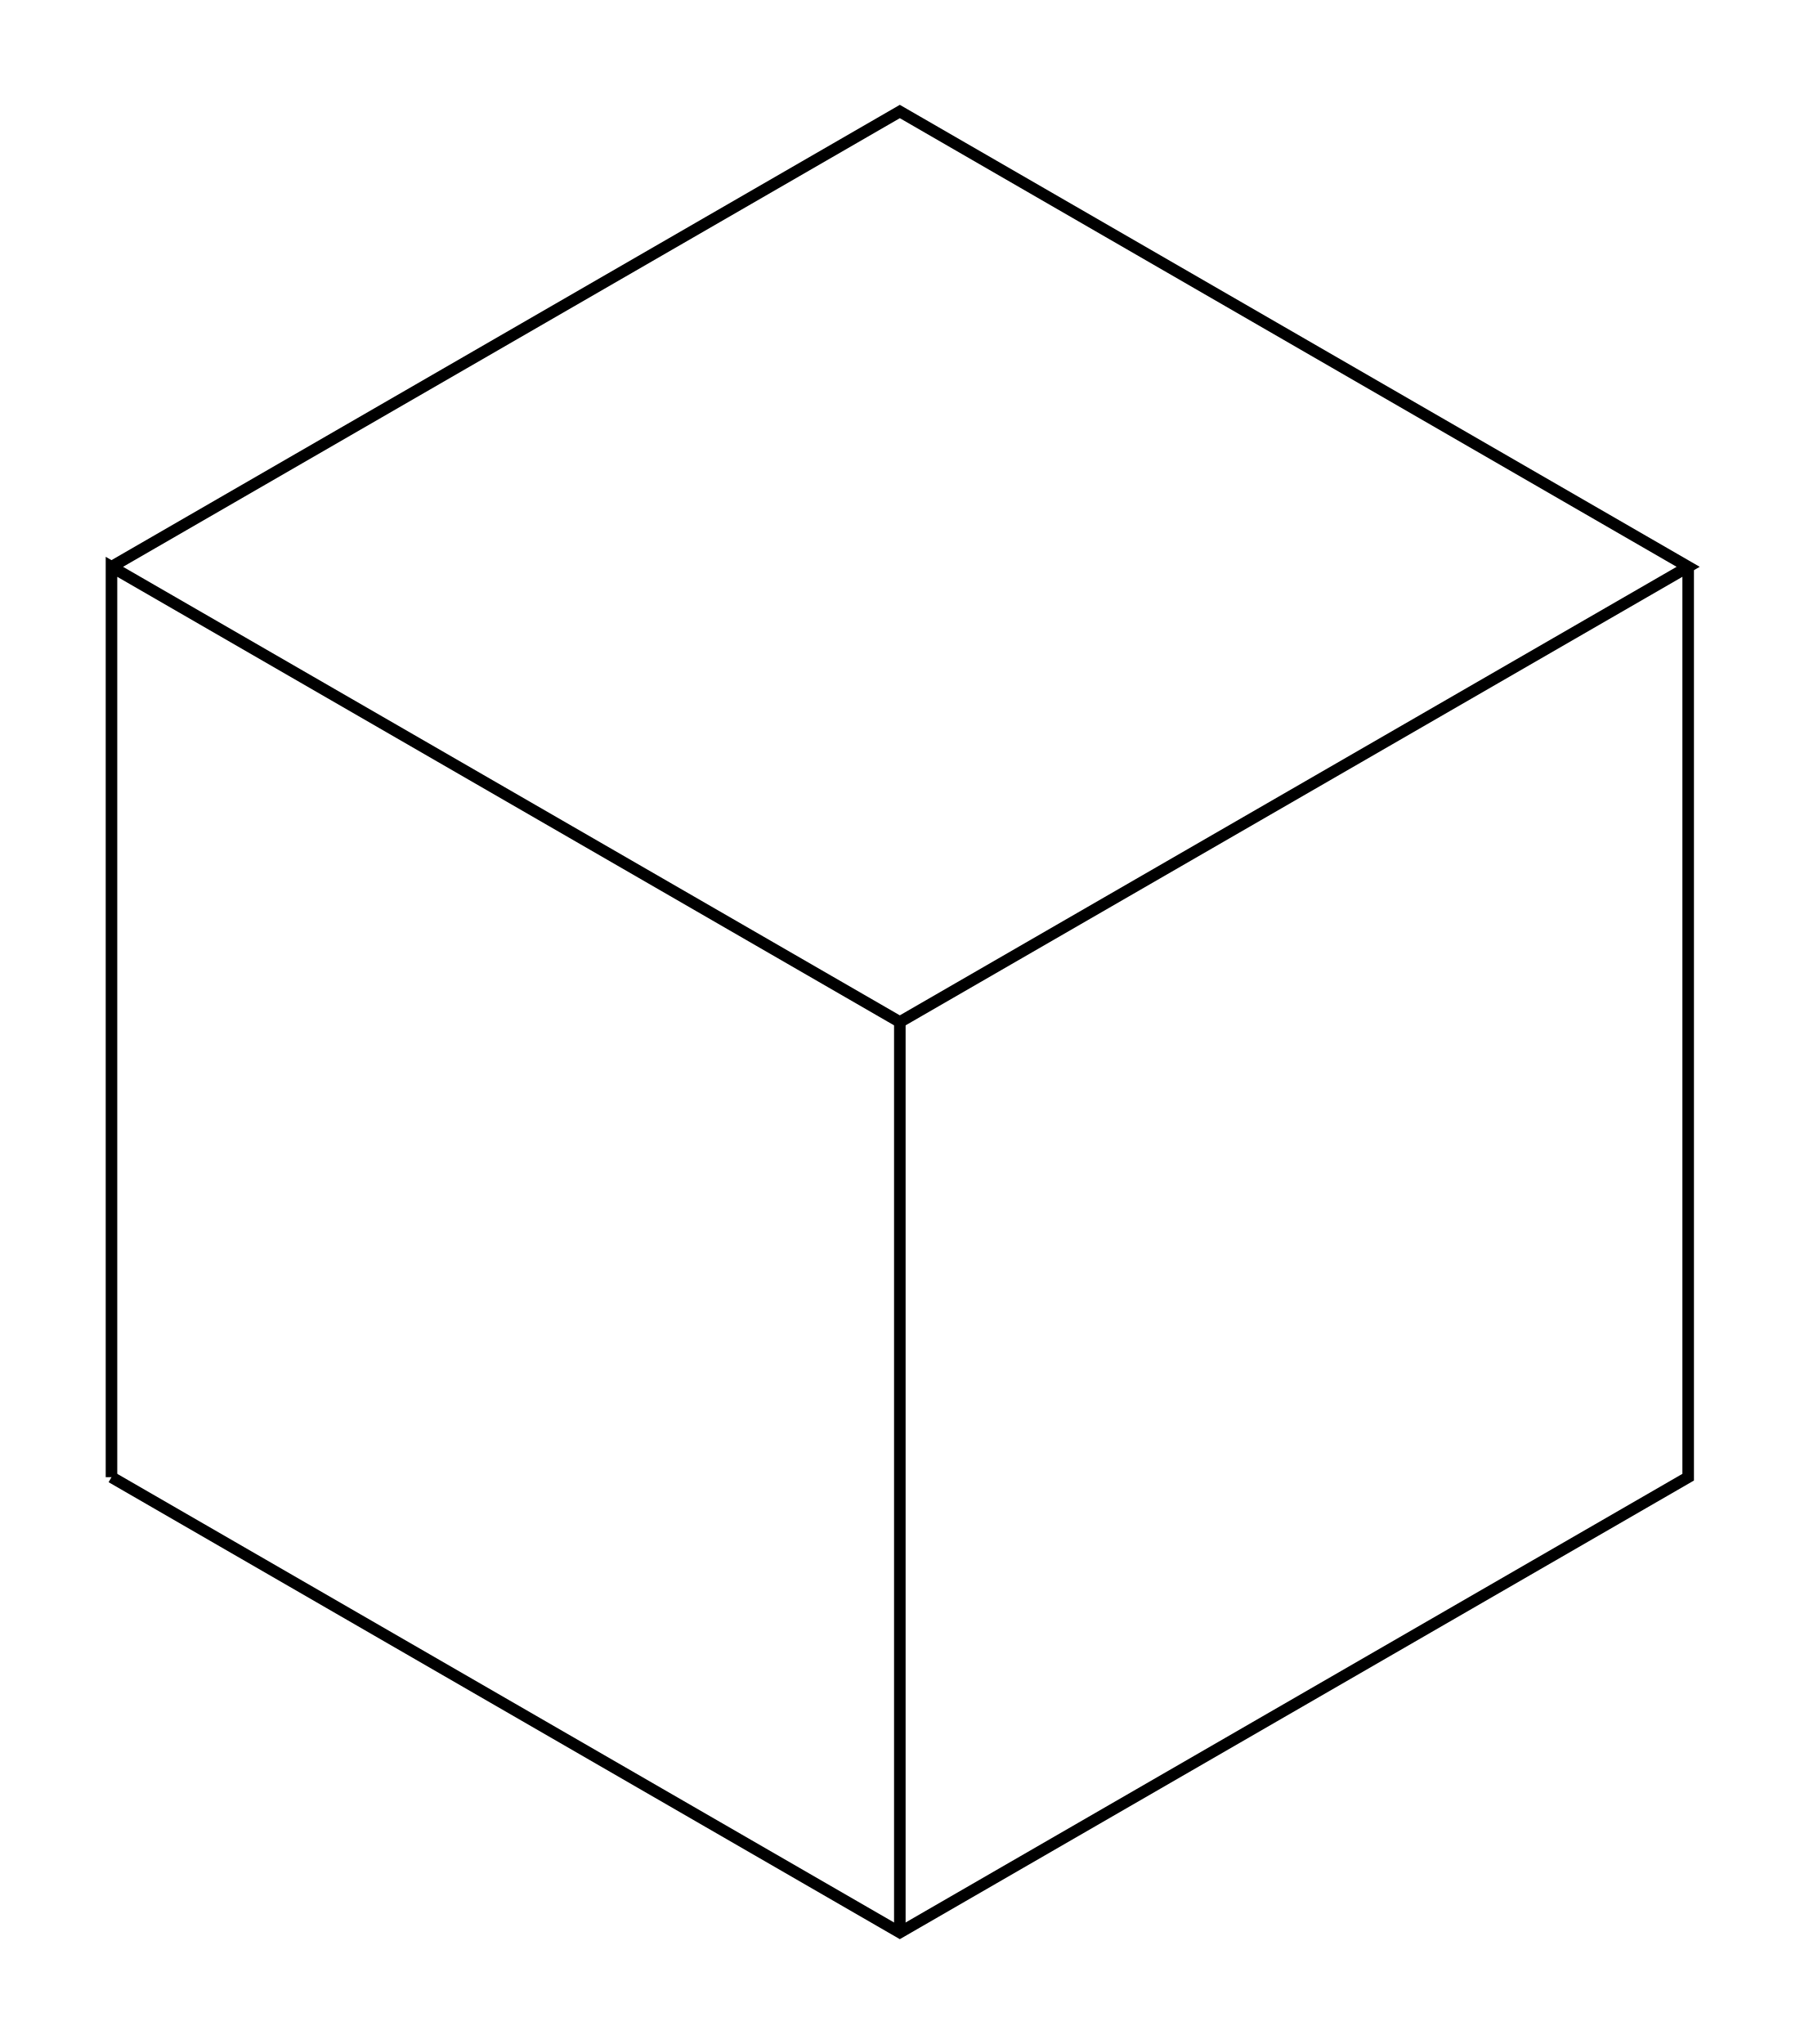
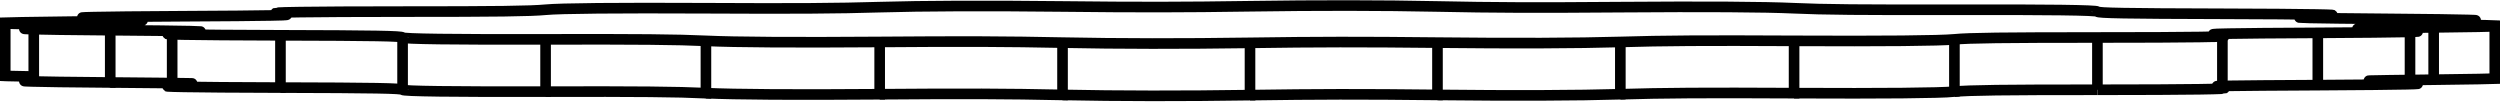
- <svg xmlns="http://www.w3.org/2000/svg" version="1.1" viewBox="-8.071 -9.165 16.142 18.33" fill="none" stroke="black" stroke-width="0.6%" vector-effect="non-scaling-stroke">
-   <path d="M -7.071 4.082 L -7.071 -4.082 L 0 0 L 7.071 -4.082 L 0 -8.165 L -7.071 -4.082" />
-   <path d="M 0 8.165 L 0 0" />
-   <path d="M -7.071 4.082 L 0 8.165 L 7.071 4.082 L 7.071 -4.082" />
+ <svg xmlns="http://www.w3.org/2000/svg" version="1.1" viewBox="-239.046 -9.694 478.091 19.387" fill="none" stroke="black" stroke-width="0.6%" vector-effect="non-scaling-stroke">
+   <path d="M 162.057 7.474 L 162.057 -2.524 C 180.04 -2.52 188.23 -2.67 185.955 -2.844 C 180.04 -2.52 188.23 -2.67 185.413 -2.942 C 182.6 -3.21 187.1 -3.33 184.636 -3.074 C 182.6 -3.21 187.1 -3.33 204.204 -3.41 C 221.31 -3.5 226.13 -3.67 221.837 -3.706 C 221.31 -3.5 226.13 -3.67 217.966 -3.918 C 209.8 -4.16 211.81 -4.29 213.197 -4.157 C 209.8 -4.16 211.81 -4.29 226.361 -4.452 C 240.91 -4.61 241.9 -4.81 238.046 -4.733 C 240.91 -4.61 241.9 -4.81 229.183 -4.999 C 216.47 -5.19 215.79 -5.32 218.991 -5.282 C 216.47 -5.19 215.79 -5.32 226.361 -5.547 C 236.93 -5.77 233.99 -5.96 232.588 -5.791 C 236.93 -5.77 233.99 -5.96 217.966 -6.081 C 201.94 -6.21 198.65 -6.33 201.697 -6.39 C 201.94 -6.21 198.65 -6.33 204.204 -6.588 C 209.76 -6.85 203.17 -7.01 206.122 -6.754 C 209.76 -6.85 203.17 -7.01 185.413 -7.057 C 167.65 -7.1 162.06 -7.2 162.057 -7.474 C 162.06 -7.75 152.47 -7.87 134.71 -7.831 C 116.95 -7.79 109.6 -7.86 104.047 -8.118 C 98.49 -8.38 86.84 -8.45 70.821 -8.328 C 54.8 -8.2 46.42 -8.23 35.852 -8.456 C 25.28 -8.68 12.71 -8.69 0 -8.499 C -12.71 -8.31 -21.3 -8.29 -35.852 -8.456 C -50.4 -8.62 -62.66 -8.57 -70.821 -8.328 C -78.98 -8.08 -86.95 -8.03 -104.047 -8.118 C -121.15 -8.2 -131.9 -8.1 -134.71 -7.831 C -137.52 -7.56 -144.08 -7.47 -162.057 -7.474 C -180.04 -7.47 -188.23 -7.33 -185.955 -7.155 C -180.04 -7.47 -188.23 -7.33 -185.413 -7.057 C -182.6 -6.79 -187.1 -6.67 -184.636 -6.925 C -182.6 -6.79 -187.1 -6.67 -204.204 -6.588 C -221.31 -6.5 -226.13 -6.33 -221.837 -6.293 C -221.31 -6.5 -226.13 -6.33 -217.966 -6.081 C -209.8 -5.84 -211.81 -5.71 -213.197 -5.842 C -209.8 -5.84 -211.81 -5.71 -226.361 -5.547 C -240.91 -5.39 -241.9 -5.19 -238.046 -5.266 C -240.91 -5.39 -241.9 -5.19 -229.183 -4.999 C -216.47 -4.81 -215.79 -4.67 -218.991 -4.717 C -216.47 -4.81 -215.79 -4.67 -226.361 -4.452 C -236.93 -4.23 -233.99 -4.04 -232.588 -4.207 C -236.93 -4.23 -233.99 -4.04 -217.966 -3.918 C -201.94 -3.79 -198.65 -3.67 -201.697 -3.609 C -201.94 -3.79 -198.65 -3.67 -204.204 -3.41 C -209.76 -3.15 -203.17 -2.99 -206.122 -3.245 C -209.76 -3.15 -203.17 -2.99 -185.413 -2.942 C -167.65 -2.9 -162.06 -2.8 -162.057 -2.524 C -162.06 -2.25 -152.47 -2.12 -134.71 -2.168 C -116.95 -2.21 -109.6 -2.14 -104.047 -1.881 C -98.49 -1.62 -86.84 -1.55 -70.821 -1.671 C -54.8 -1.8 -46.42 -1.76 -35.852 -1.542 C -25.28 -1.32 -12.71 -1.31 0 -1.499 C 12.71 -1.69 21.3 -1.7 35.852 -1.542 C 50.4 -1.38 62.66 -1.43 70.821 -1.671 C 78.98 -1.92 86.95 -1.97 104.047 -1.881 C 121.15 -1.8 131.9 -1.9 134.71 -2.168 C 137.52 -2.44 144.08 -2.52 162.057 -2.524" />
+   <path d="M 162.057 7.474 C 180.04 7.47 188.23 7.33 185.955 7.155 L 185.955 -2.844" />
+   <path d="M 185.955 6.796 C 182.6 6.79 187.1 6.67 204.204 6.588 C 221.31 6.5 226.13 6.33 221.837 6.293 L 221.837 -3.706" />
+   <path d="M 221.837 5.602 C 209.8 5.84 211.81 5.71 226.361 5.547 C 240.91 5.39 241.9 5.19 238.046 5.266 L 238.046 -4.733" />
+   <path d="M -238.046 4.733 C -240.91 4.61 -241.9 4.81 -232.588 4.941" />
+   <path d="M -232.588 5.791 C -236.93 5.77 -233.99 5.96 -217.966 6.081 L -217.966 -3.918" />
+   <path d="M -217.966 6.081 C -201.94 6.21 -198.65 6.33 -206.122 6.209" />
+   <path d="M -206.122 6.754 C -209.76 6.85 -203.17 7.01 -185.413 7.057 L -185.413 -2.942" />
+   <path d="M -162.057 7.474 L -162.057 -2.524" />
+   <path d="M -185.413 7.057 C -167.65 7.1 -162.06 7.2 -162.057 7.474 C -162.06 7.75 -152.47 7.87 -134.71 7.831 L -134.71 -2.168" />
+   <path d="M -134.71 7.831 C -116.95 7.79 -109.6 7.86 -104.047 8.118 L -104.047 -1.881" />
+   <path d="M -104.047 8.118 C -98.49 8.38 -86.84 8.45 -70.821 8.328 L -70.821 -1.671" />
+   <path d="M -70.821 8.328 C -54.8 8.2 -46.42 8.23 -35.852 8.456 L -35.852 -1.542" />
+   <path d="M -35.852 8.456 C -25.28 8.68 -12.71 8.69 0 8.499 L 0 -1.499" />
+   <path d="M 0 8.499 C 12.71 8.31 21.3 8.29 35.852 8.456 L 35.852 -1.542" />
+   <path d="M 35.852 8.456 C 50.4 8.62 62.66 8.57 70.821 8.328 L 70.821 -1.671" />
+   <path d="M 70.821 8.328 C 78.98 8.08 86.95 8.03 104.047 8.118 L 104.047 -1.881" />
+   <path d="M 104.047 8.118 C 121.15 8.2 131.9 8.1 134.71 7.831 L 134.71 -2.168" />
+   <path d="M 134.71 7.831 C 137.52 7.56 144.08 7.47 162.057 7.474" />
+   <path d="M 204.204 6.588 L 204.204 -3.41" />
+   <path d="M 226.361 5.547 L 226.361 -4.452" />
+   <path d="M 226.361 -5.045 L 226.361 -5.547" />
+   <path d="M 204.204 -6.248 L 204.204 -6.588" />
+   <path d="M -185.413 -6.822 L -185.413 -7.057" />
+   <path d="M -217.966 -5.66 L -217.966 -6.081" />
+   <path d="M -229.183 -4.385 L -229.183 -4.999" />
+   <path d="M 232.588 -4.941 L 232.588 -5.791" />
+   <path d="M 206.122 -6.209 L 206.122 -6.754" />
+   <path d="M -185.955 -6.796 L -185.955 -7.155" />
+   <path d="M -221.837 -5.602 L -221.837 -6.293" />
+   <path d="M -238.046 4.733 L -238.046 -5.266" />
+   <path d="M -232.588 5.791 L -232.588 -4.207" />
+   <path d="M -206.122 6.754 L -206.122 -3.245" />
</svg>
